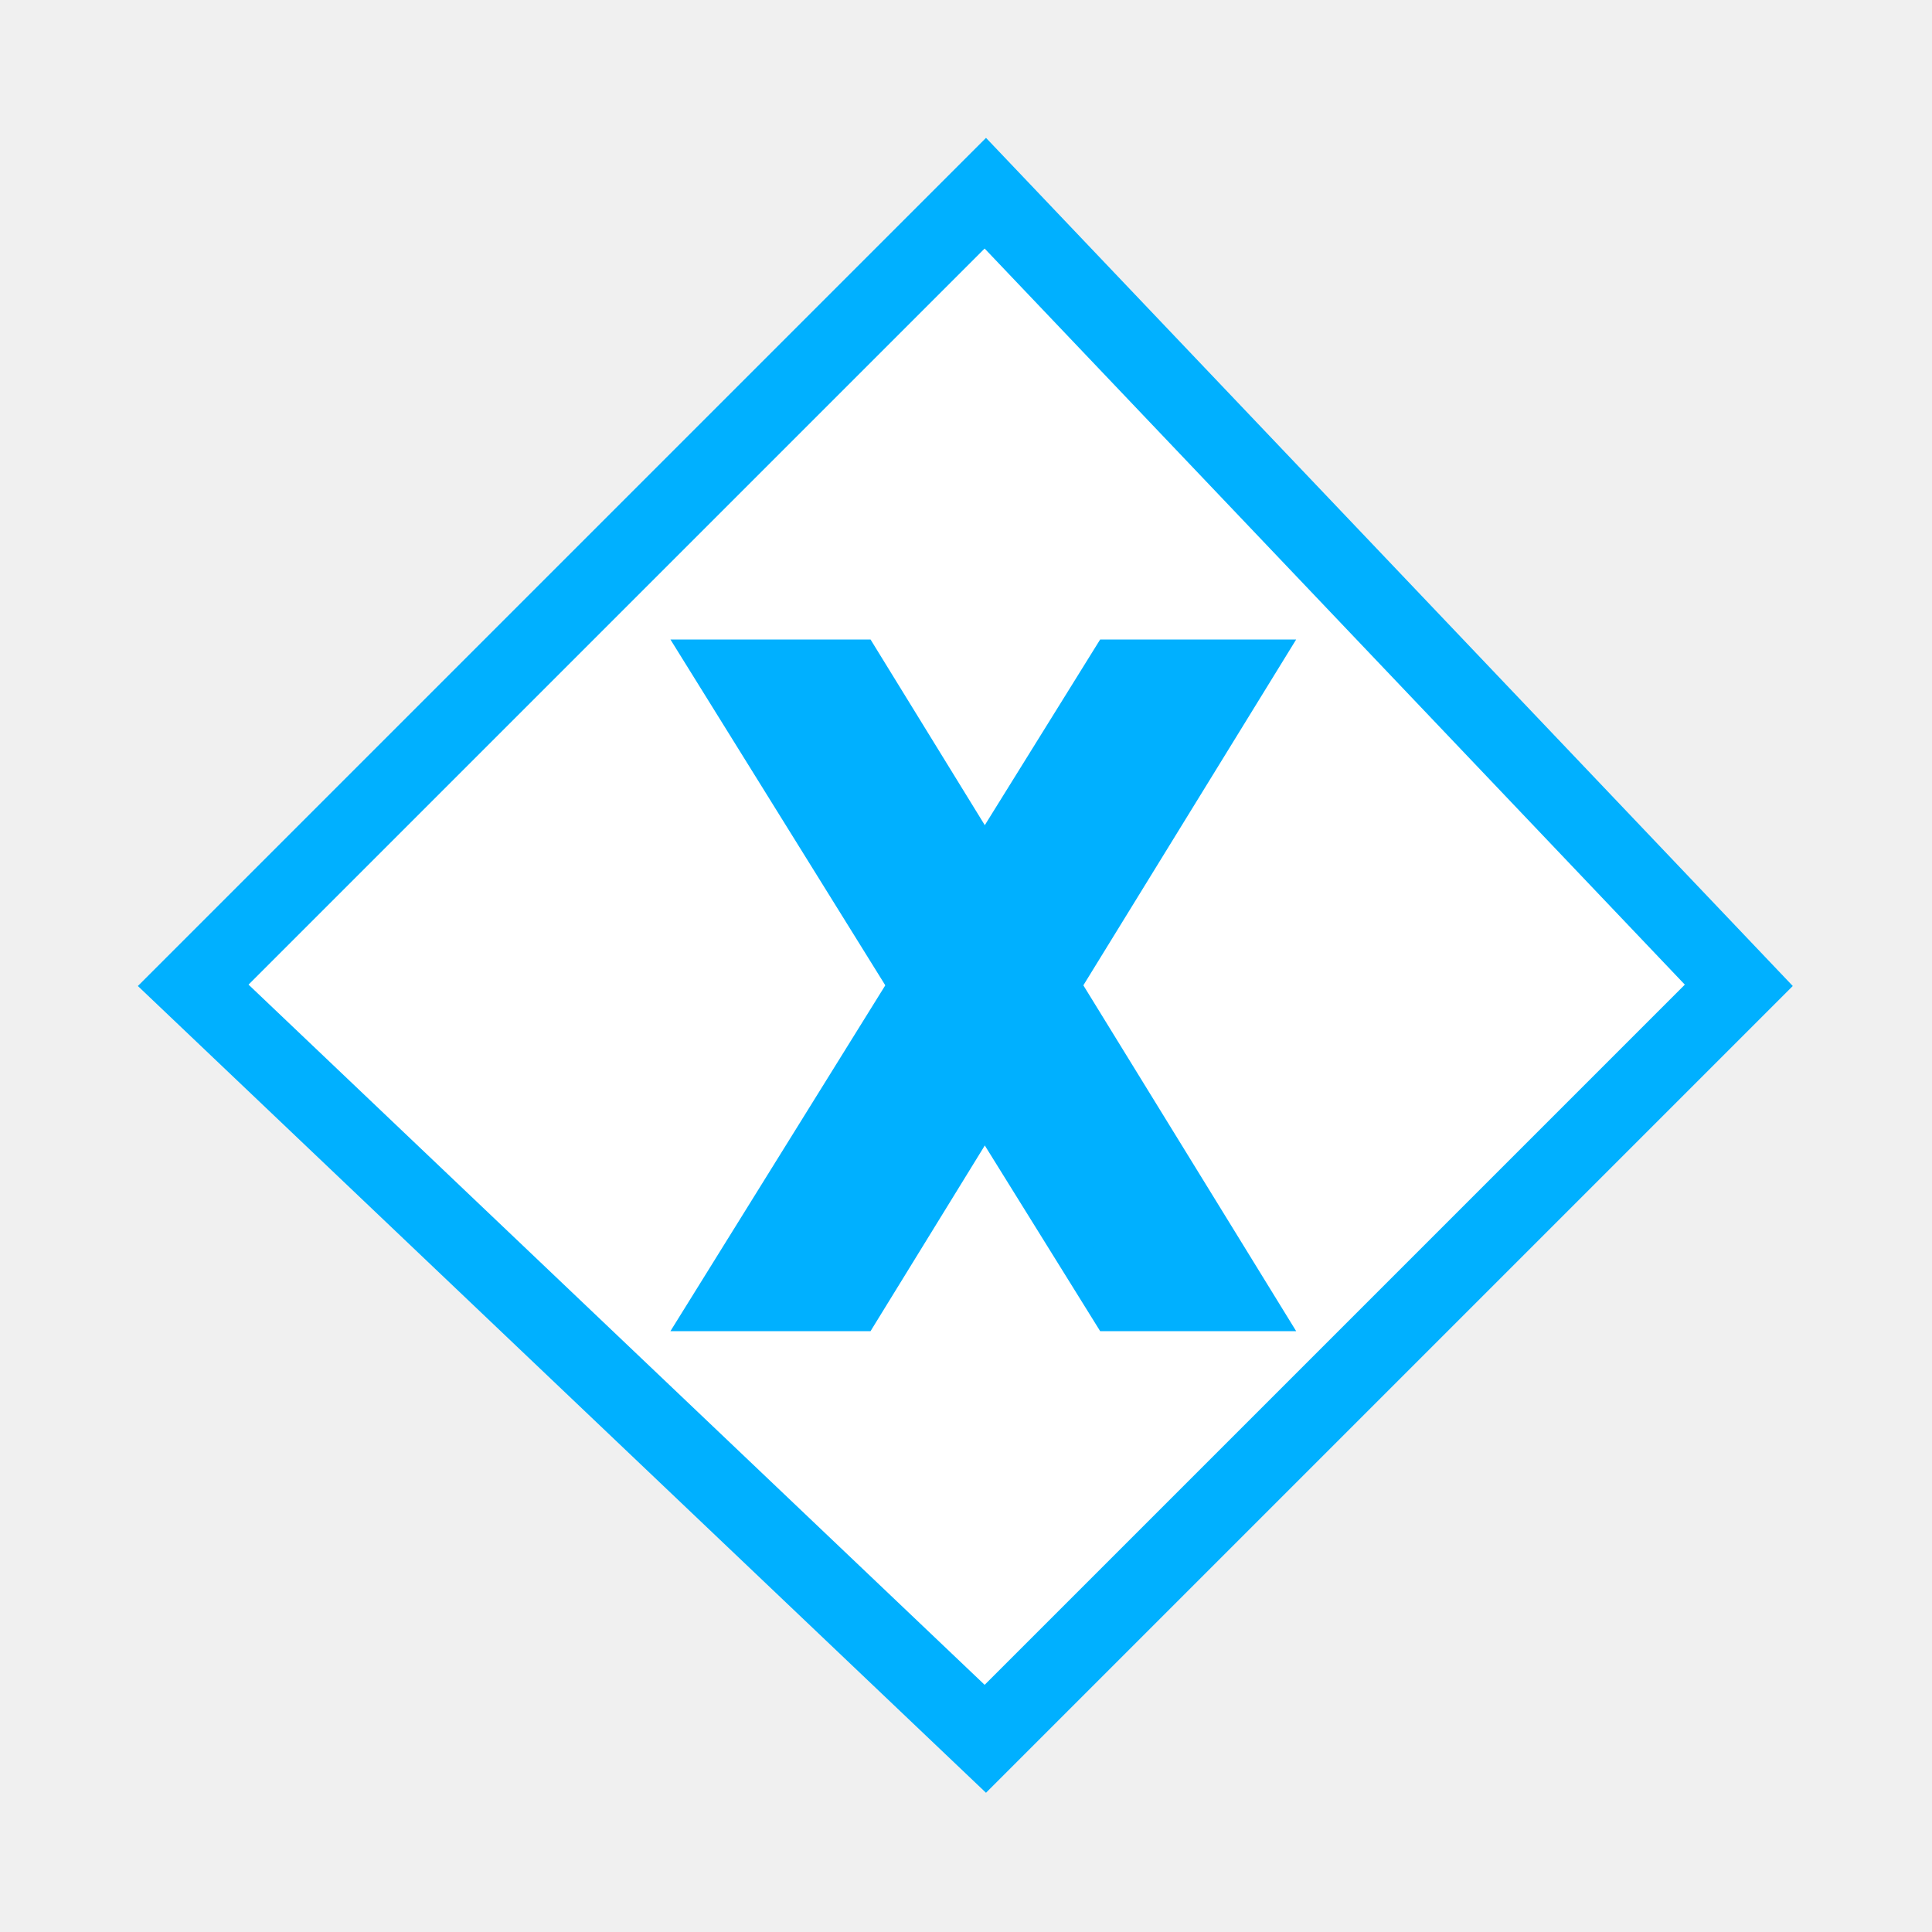
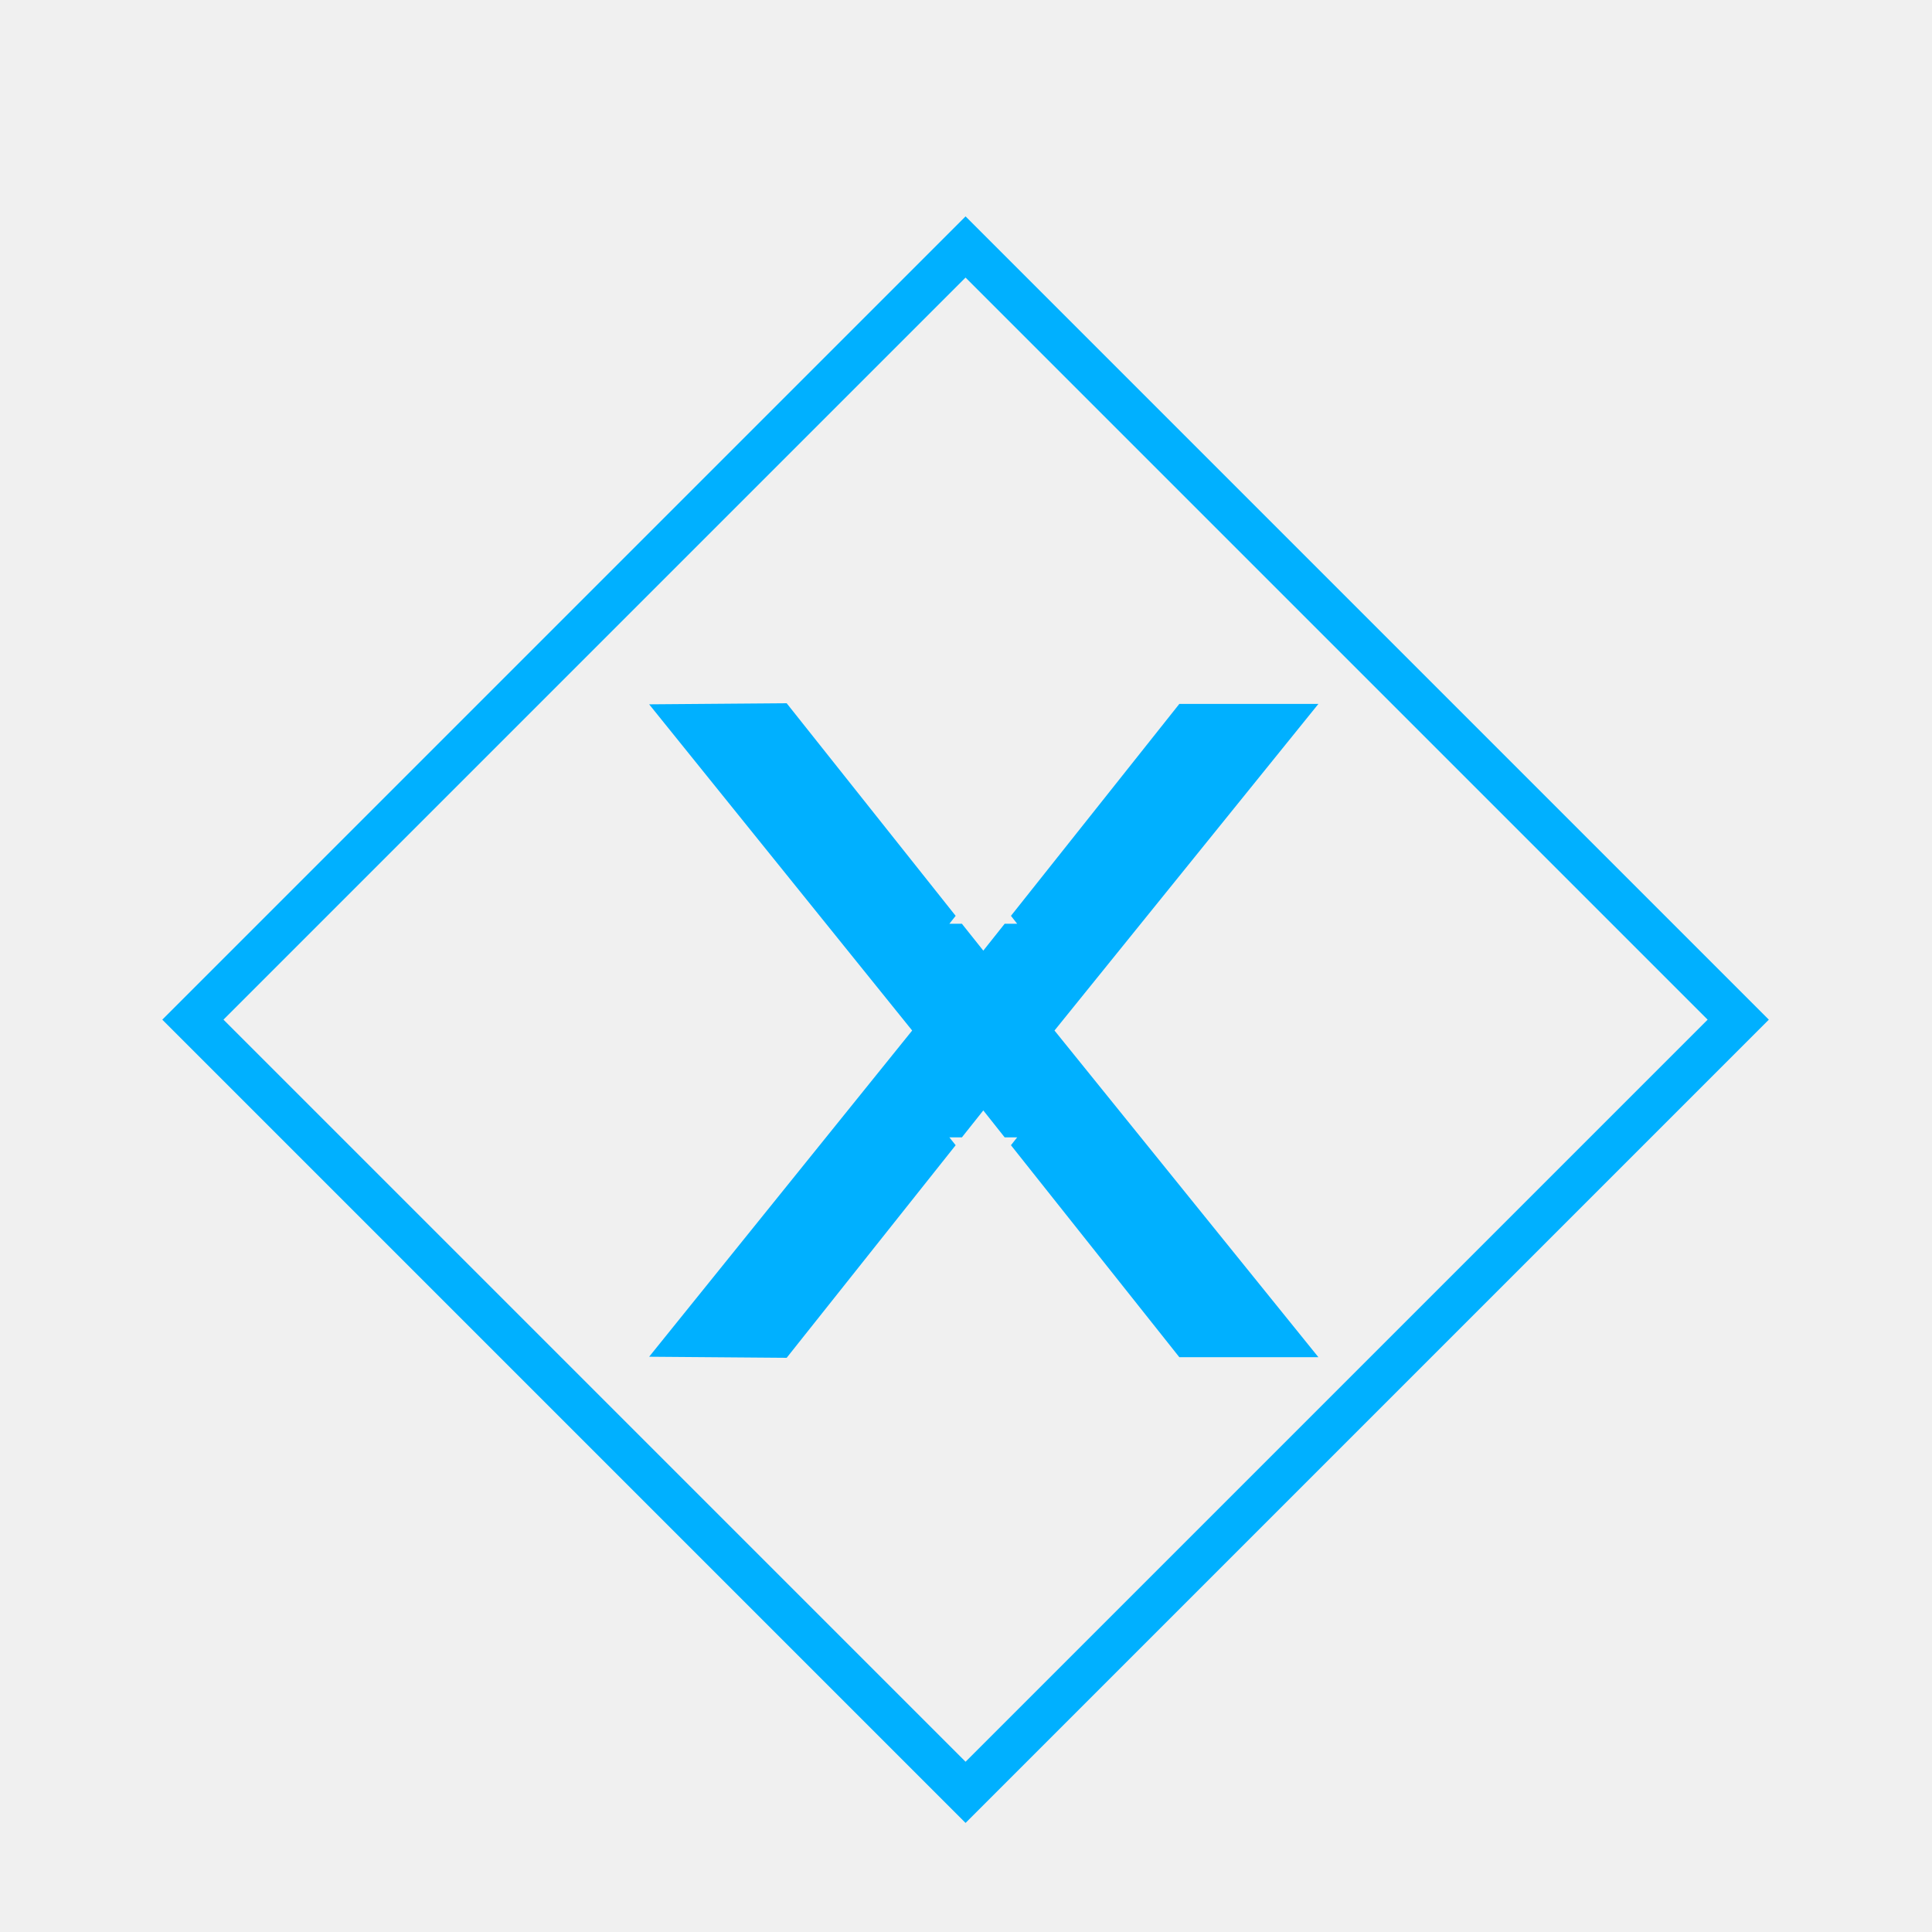
- <svg xmlns="http://www.w3.org/2000/svg" width="40px" height="40px" viewBox="0 0 40 40" version="1.1">
+ <svg xmlns="http://www.w3.org/2000/svg" width="30px" height="30px" viewBox="0 0 30 30" version="1.1">
  <defs />
-   <g transform="scale(0.8,0.8)translate(5,5)" id="sid-A360152F-C75E-461E-97EC-5DC2803469D8" title="Exclusive gateway">
-     <path d=" M0 20.5  L20.5 0  L40 20.5  L20.5 40  z" id="sid-A360152F-C75E-461E-97EC-5DC2803469D8bg_frame" fill="white" stroke="#00b0ff" style="stroke-width:2" />
-     <g id="sid-A360152F-C75E-461E-97EC-5DC2803469D8cross">
-       <path id="sid-A360152F-C75E-461E-97EC-5DC2803469D8crosspath" stroke="#00b0ff" fill="#00b0ff" d=" M13.25 12.05  L17.25 12.05  L27.65 28.95  L23.75 28.95  z" style="stroke-width:1" />
-       <path id="sid-A360152F-C75E-461E-97EC-5DC2803469D8crosspath2" stroke="#00b0ff" fill="#00b0ff" d=" M13.25 28.95  L23.75 12.05  L27.65 12.05  L17.25 28.95  z" style="stroke-width:1" />
+   <g transform="scale(0.84)" id="Page-1" stroke="none" stroke-width="1" fill="none" fill-rule="evenodd">
+     <g id="所有节点" transform="translate(-68, -800)" fill-rule="nonzero" fill="#00b0ff">
+       <path d="M85.849,805.131 L72.131,818.849 L85.849,832.567 L99.567,818.849 L85.849,805.131 Z M85.849,804 L100.698,818.849 L85.849,833.698 L71,818.849 L85.849,804 Z M86.177,817.573 L85.781,817.076 L85.55,817.076 L85.666,816.93 L82.542,813 L80,813.02 L84.862,819.05 L80,825.08 L82.542,825.1 L85.666,821.17 L85.55,821.025 L85.781,821.025 L86.177,820.527 L86.572,821.025 L86.803,821.025 L86.688,821.17 L89.801,825.089 L92.372,825.089 L87.493,819.05 L92.372,813.012 L89.801,813.012 L86.688,816.93 L86.803,817.076 L86.572,817.076 L86.177,817.573 Z" id="条件分支" />
    </g>
  </g>
</svg>
